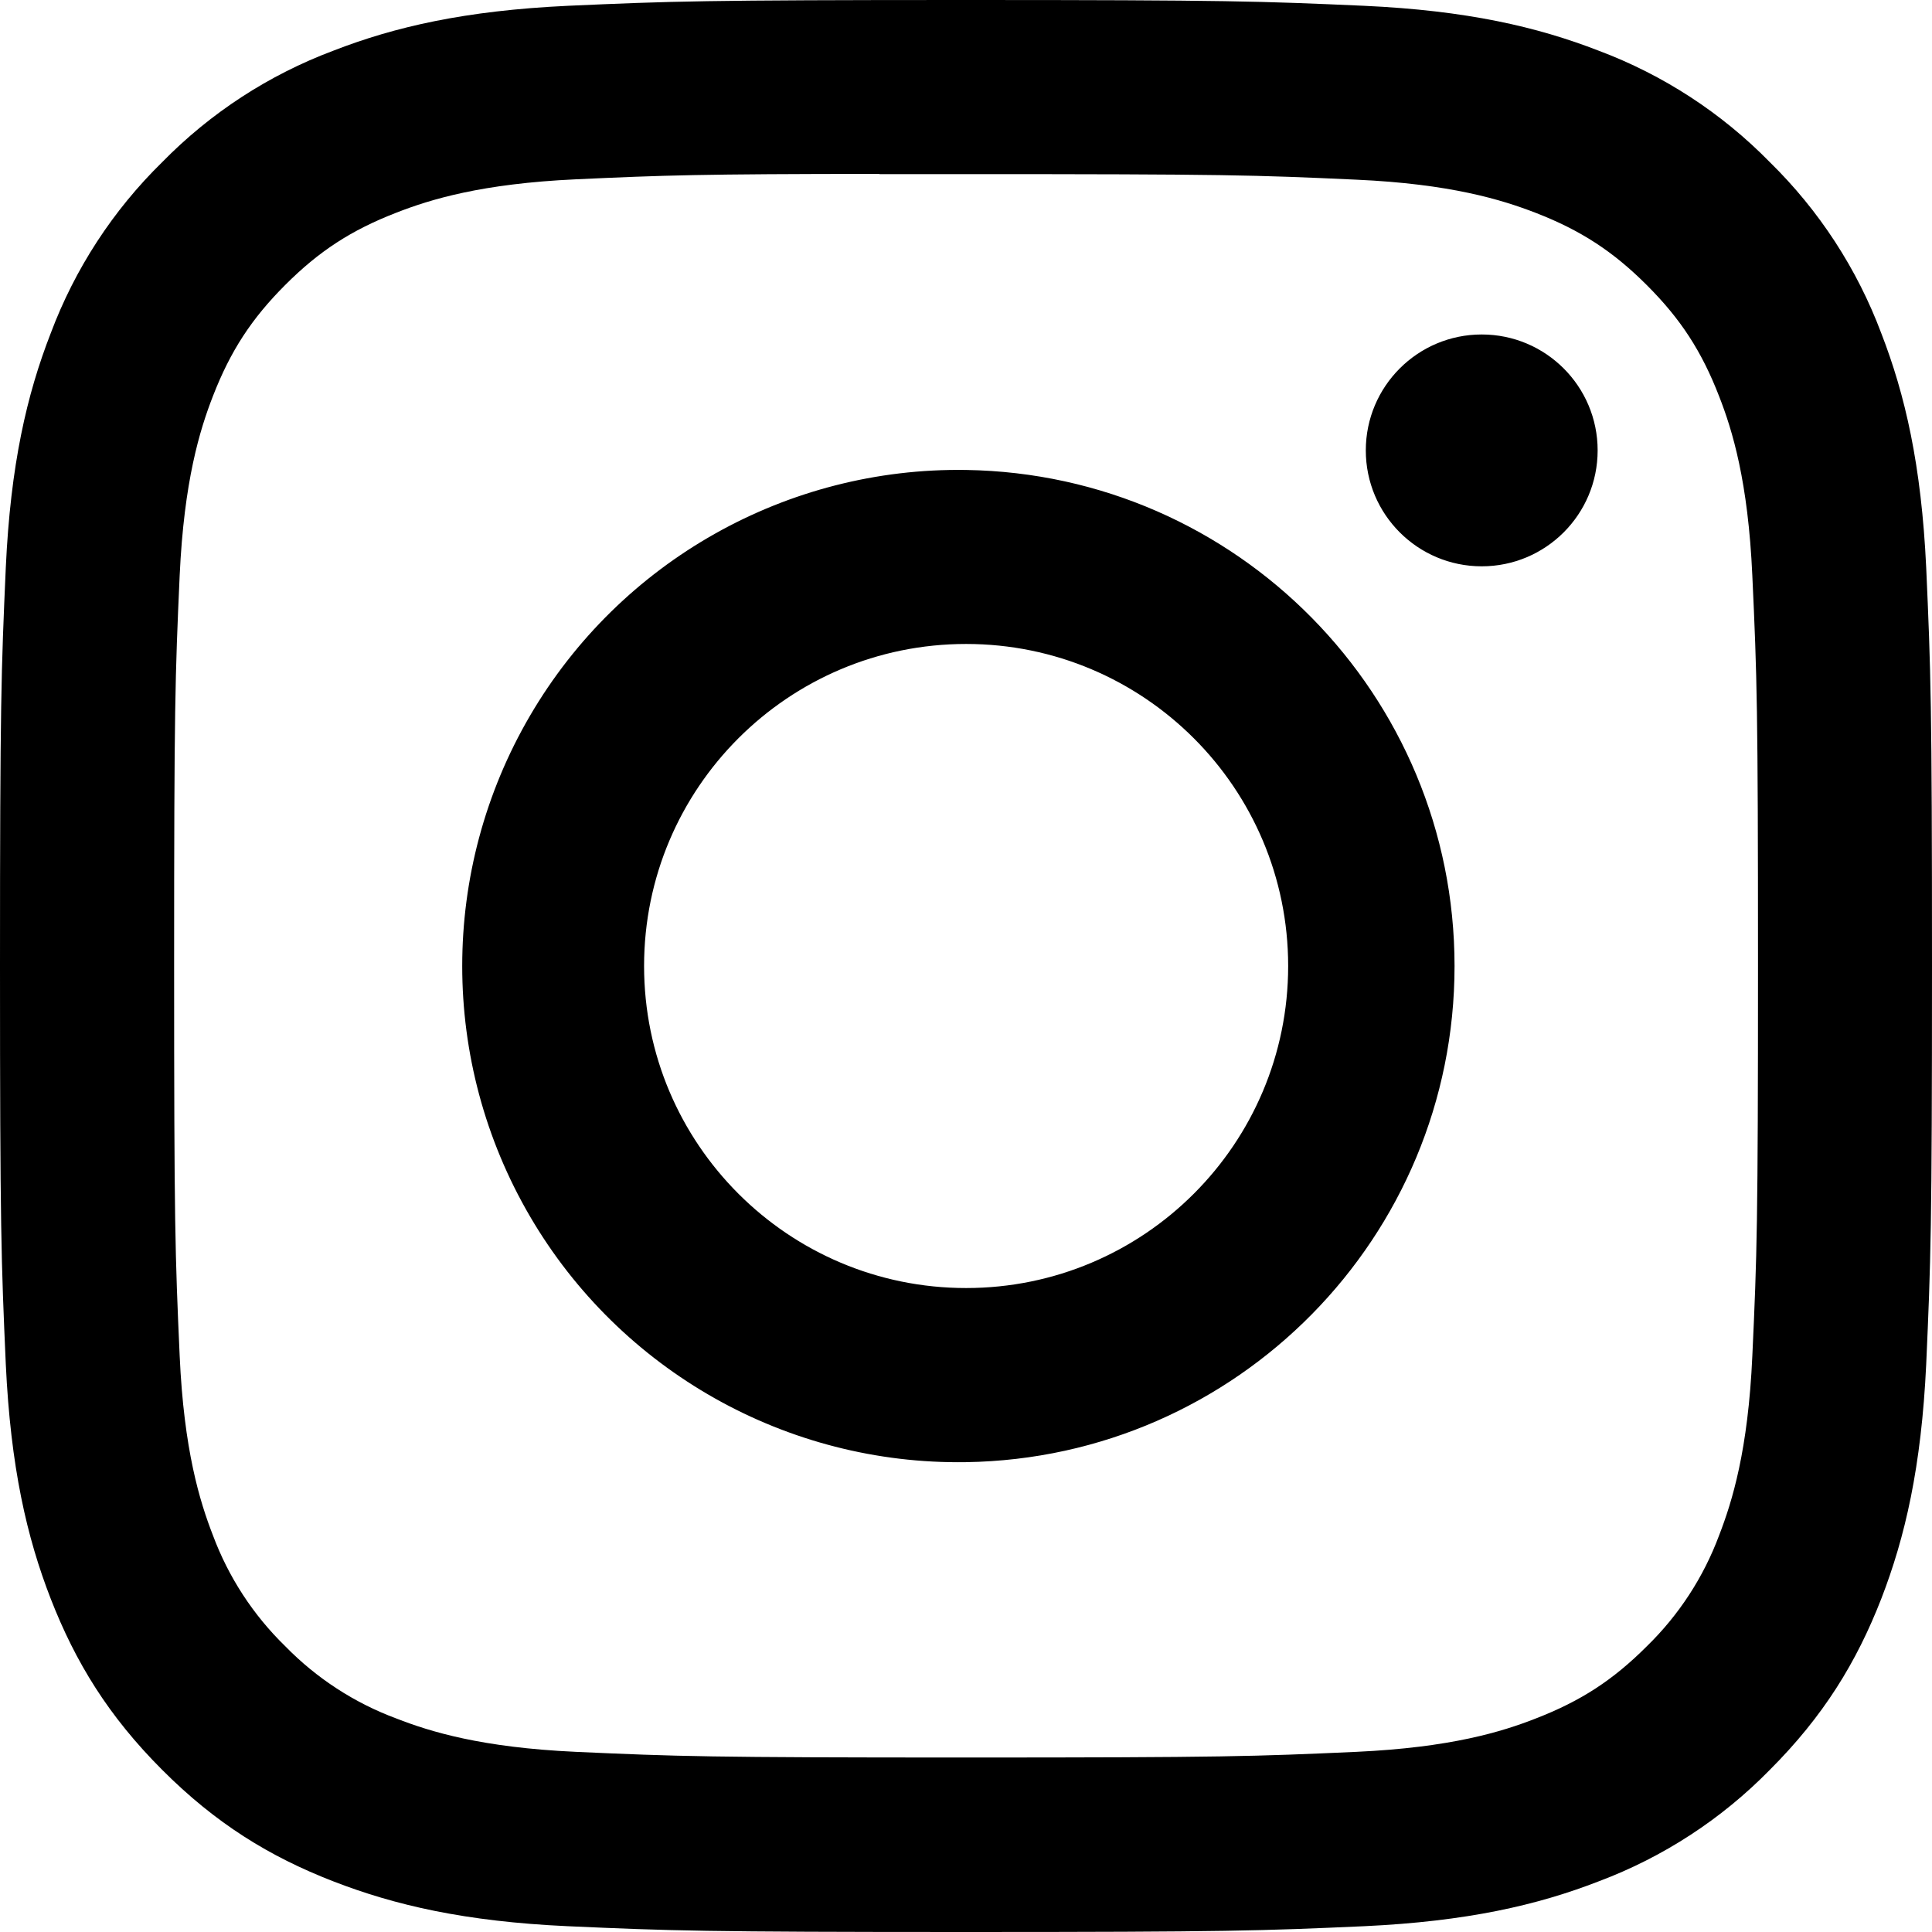
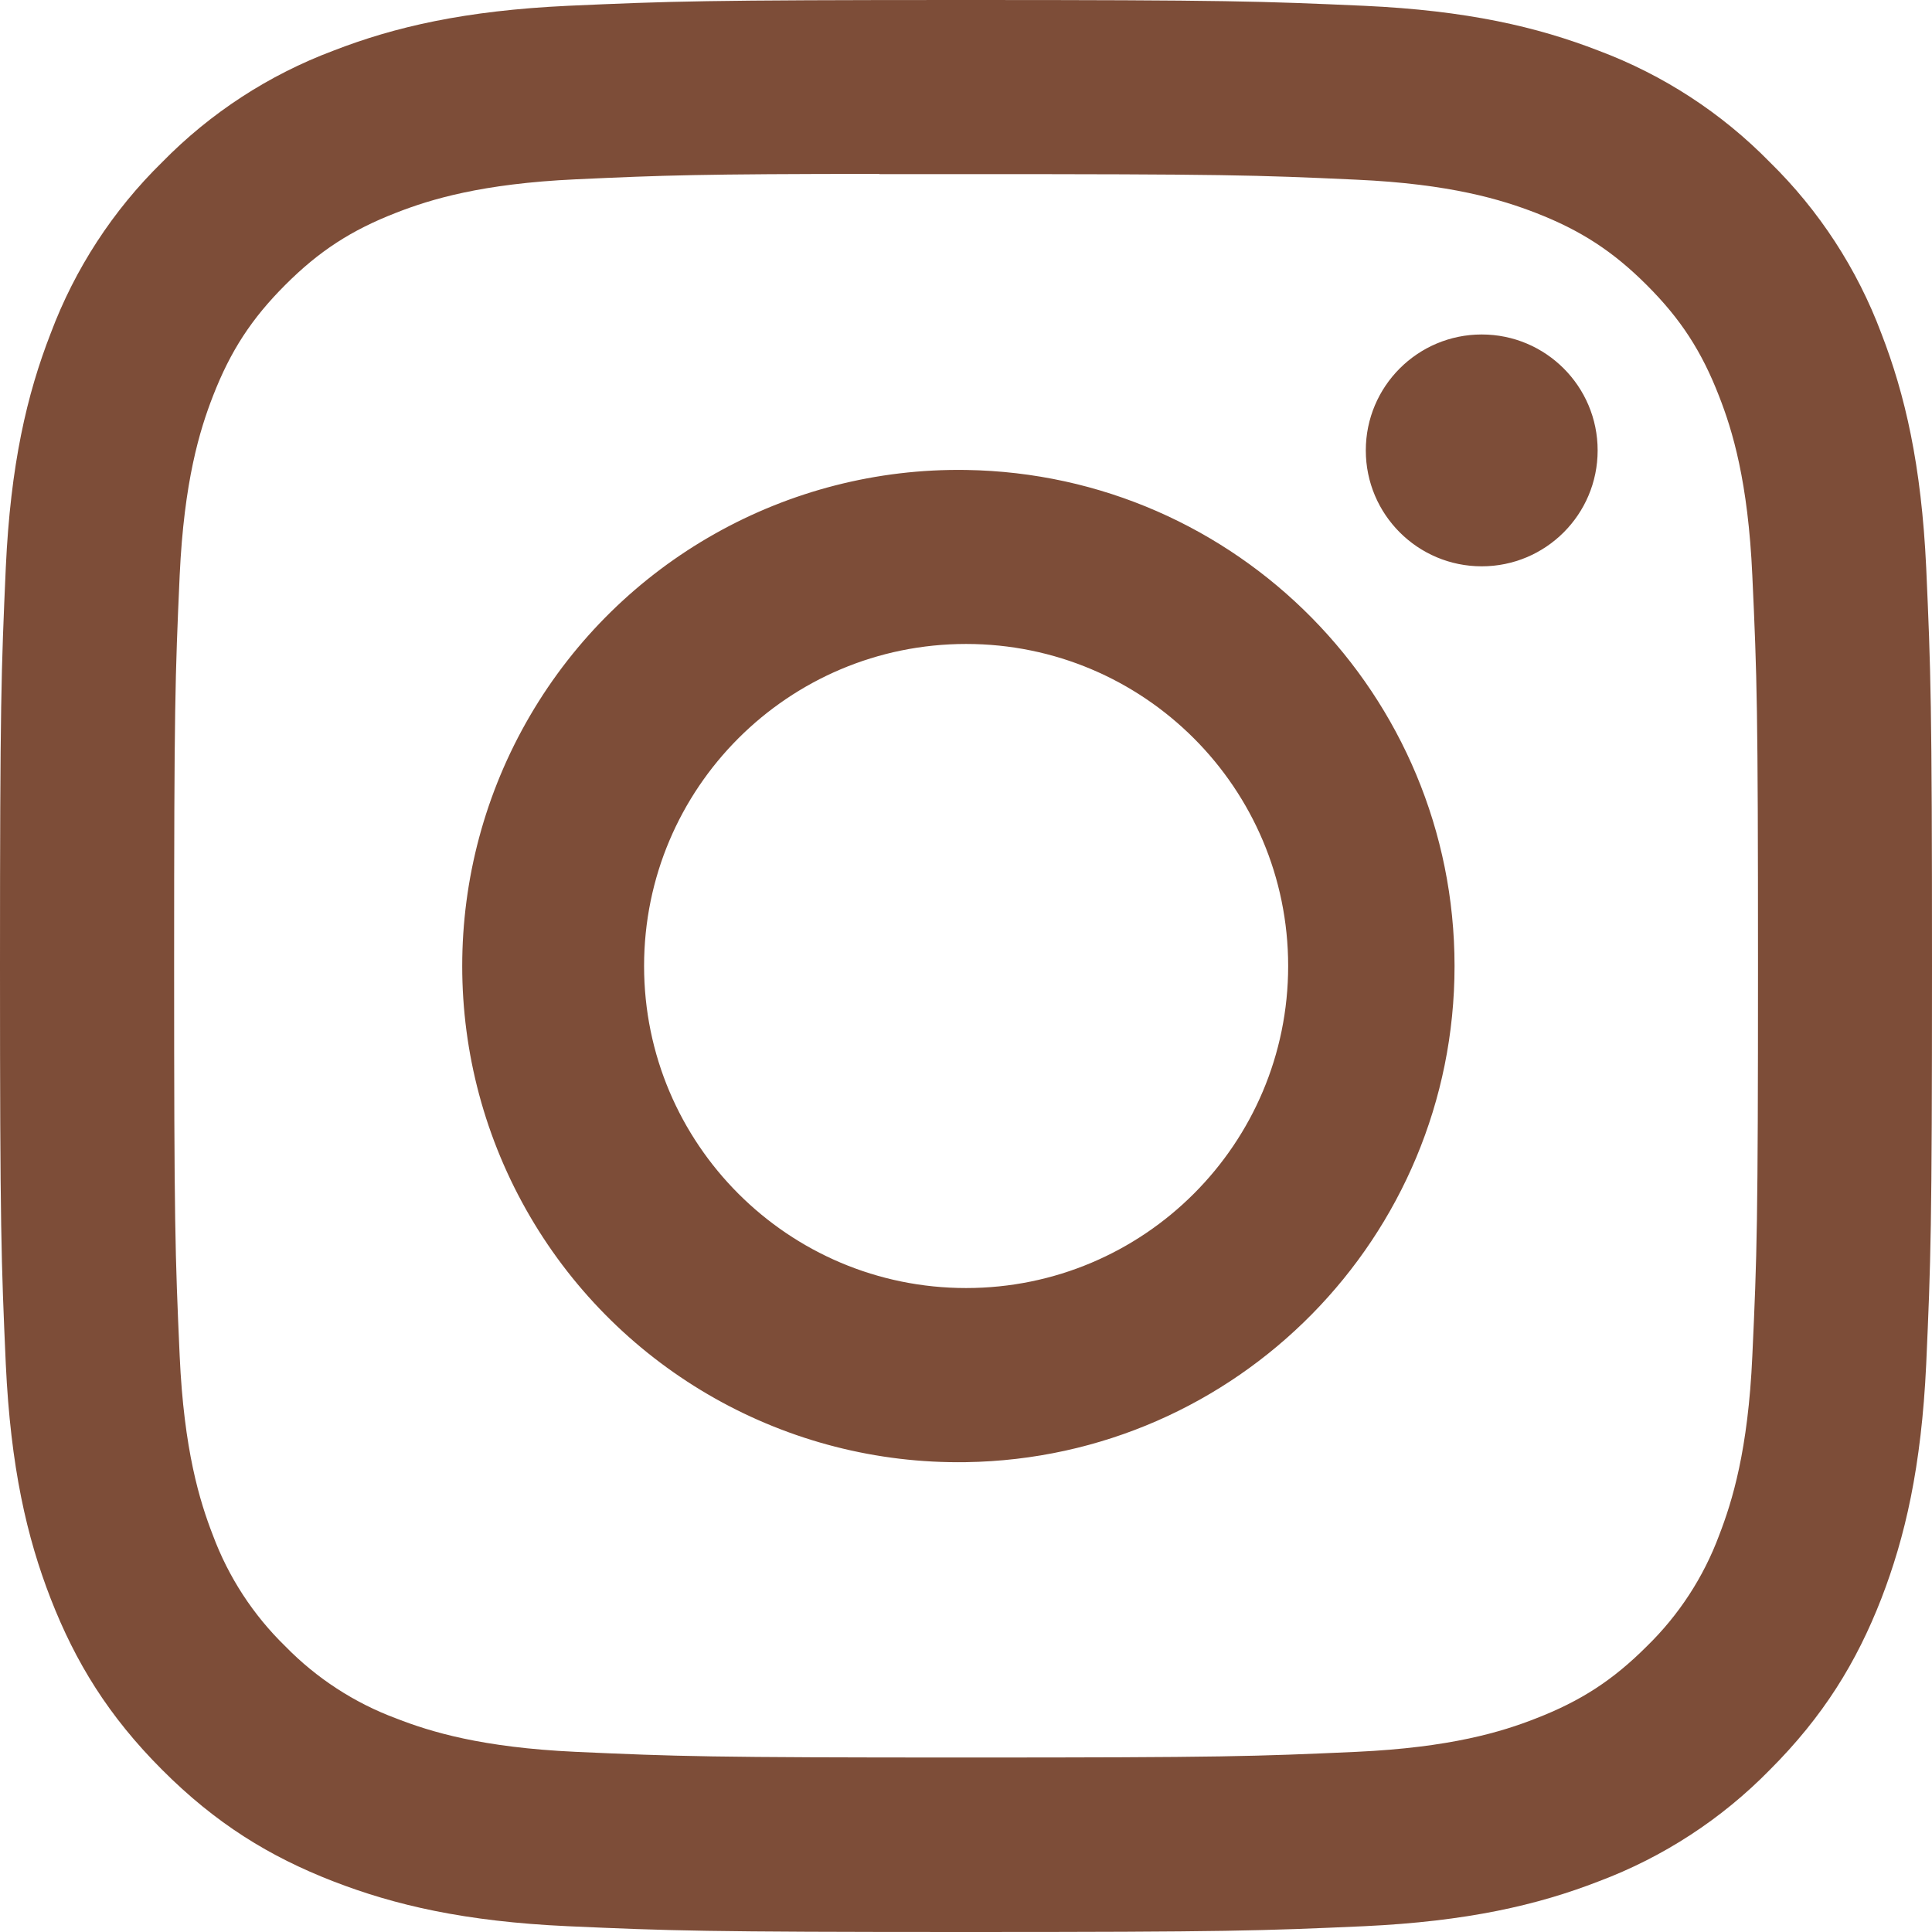
- <svg xmlns="http://www.w3.org/2000/svg" width="16" height="16" fill="currentColor" class="bi bi-instagram" viewBox="0 0 16 16">
+ <svg xmlns="http://www.w3.org/2000/svg" width="16" height="16" fill="#7D4D38" class="bi bi-instagram" viewBox="0 0 16 16">
  <path d="M8 0C5.829 0 5.556.01 4.703.048 3.85.088 3.269.222 2.76.42a3.9 3.9 0 0 0-1.417.923A3.9 3.9 0 0 0 .42 2.76C.222 3.268.087 3.85.048 4.7.01 5.555 0 5.827 0 8.001c0 2.172.01 2.444.048 3.297.04.852.174 1.433.372 1.942.205.526.478.972.923 1.417.444.445.89.719 1.416.923.51.198 1.09.333 1.942.372C5.555 15.99 5.827 16 8 16s2.444-.01 3.298-.048c.851-.04 1.434-.174 1.943-.372a3.9 3.9 0 0 0 1.416-.923c.445-.445.718-.891.923-1.417.197-.509.332-1.09.372-1.942C15.99 10.445 16 10.173 16 8s-.01-2.445-.048-3.299c-.04-.851-.175-1.433-.372-1.941a3.9 3.9 0 0 0-.923-1.417A3.9 3.9 0 0 0 13.24.42c-.51-.198-1.092-.333-1.943-.372C10.443.01 10.172 0 7.998 0zm-.717 1.442h.718c2.136 0 2.389.007 3.232.046.78.035 1.204.166 1.486.275.373.145.64.319.92.599s.453.546.598.92c.11.281.24.705.275 1.485.039.843.047 1.096.047 3.231s-.008 2.389-.047 3.232c-.035.78-.166 1.203-.275 1.485a2.5 2.5 0 0 1-.599.919c-.28.28-.546.453-.92.598-.28.11-.704.24-1.485.276-.843.038-1.096.047-3.232.047s-2.39-.009-3.233-.047c-.78-.036-1.203-.166-1.485-.276a2.5 2.5 0 0 1-.92-.598 2.5 2.5 0 0 1-.6-.92c-.109-.281-.24-.705-.275-1.485-.038-.843-.046-1.096-.046-3.233s.008-2.388.046-3.231c.036-.78.166-1.204.276-1.486.145-.373.319-.64.599-.92s.546-.453.92-.598c.282-.11.705-.24 1.485-.276.738-.034 1.024-.044 2.515-.045zm4.988 1.328a.96.96 0 1 0 0 1.92.96.96 0 0 0 0-1.92m-4.27 1.122a4.109 4.109 0 1 0 0 8.217 4.109 4.109 0 0 0 0-8.217m0 1.441a2.667 2.667 0 1 1 0 5.334 2.667 2.667 0 0 1 0-5.334" />
</svg>
